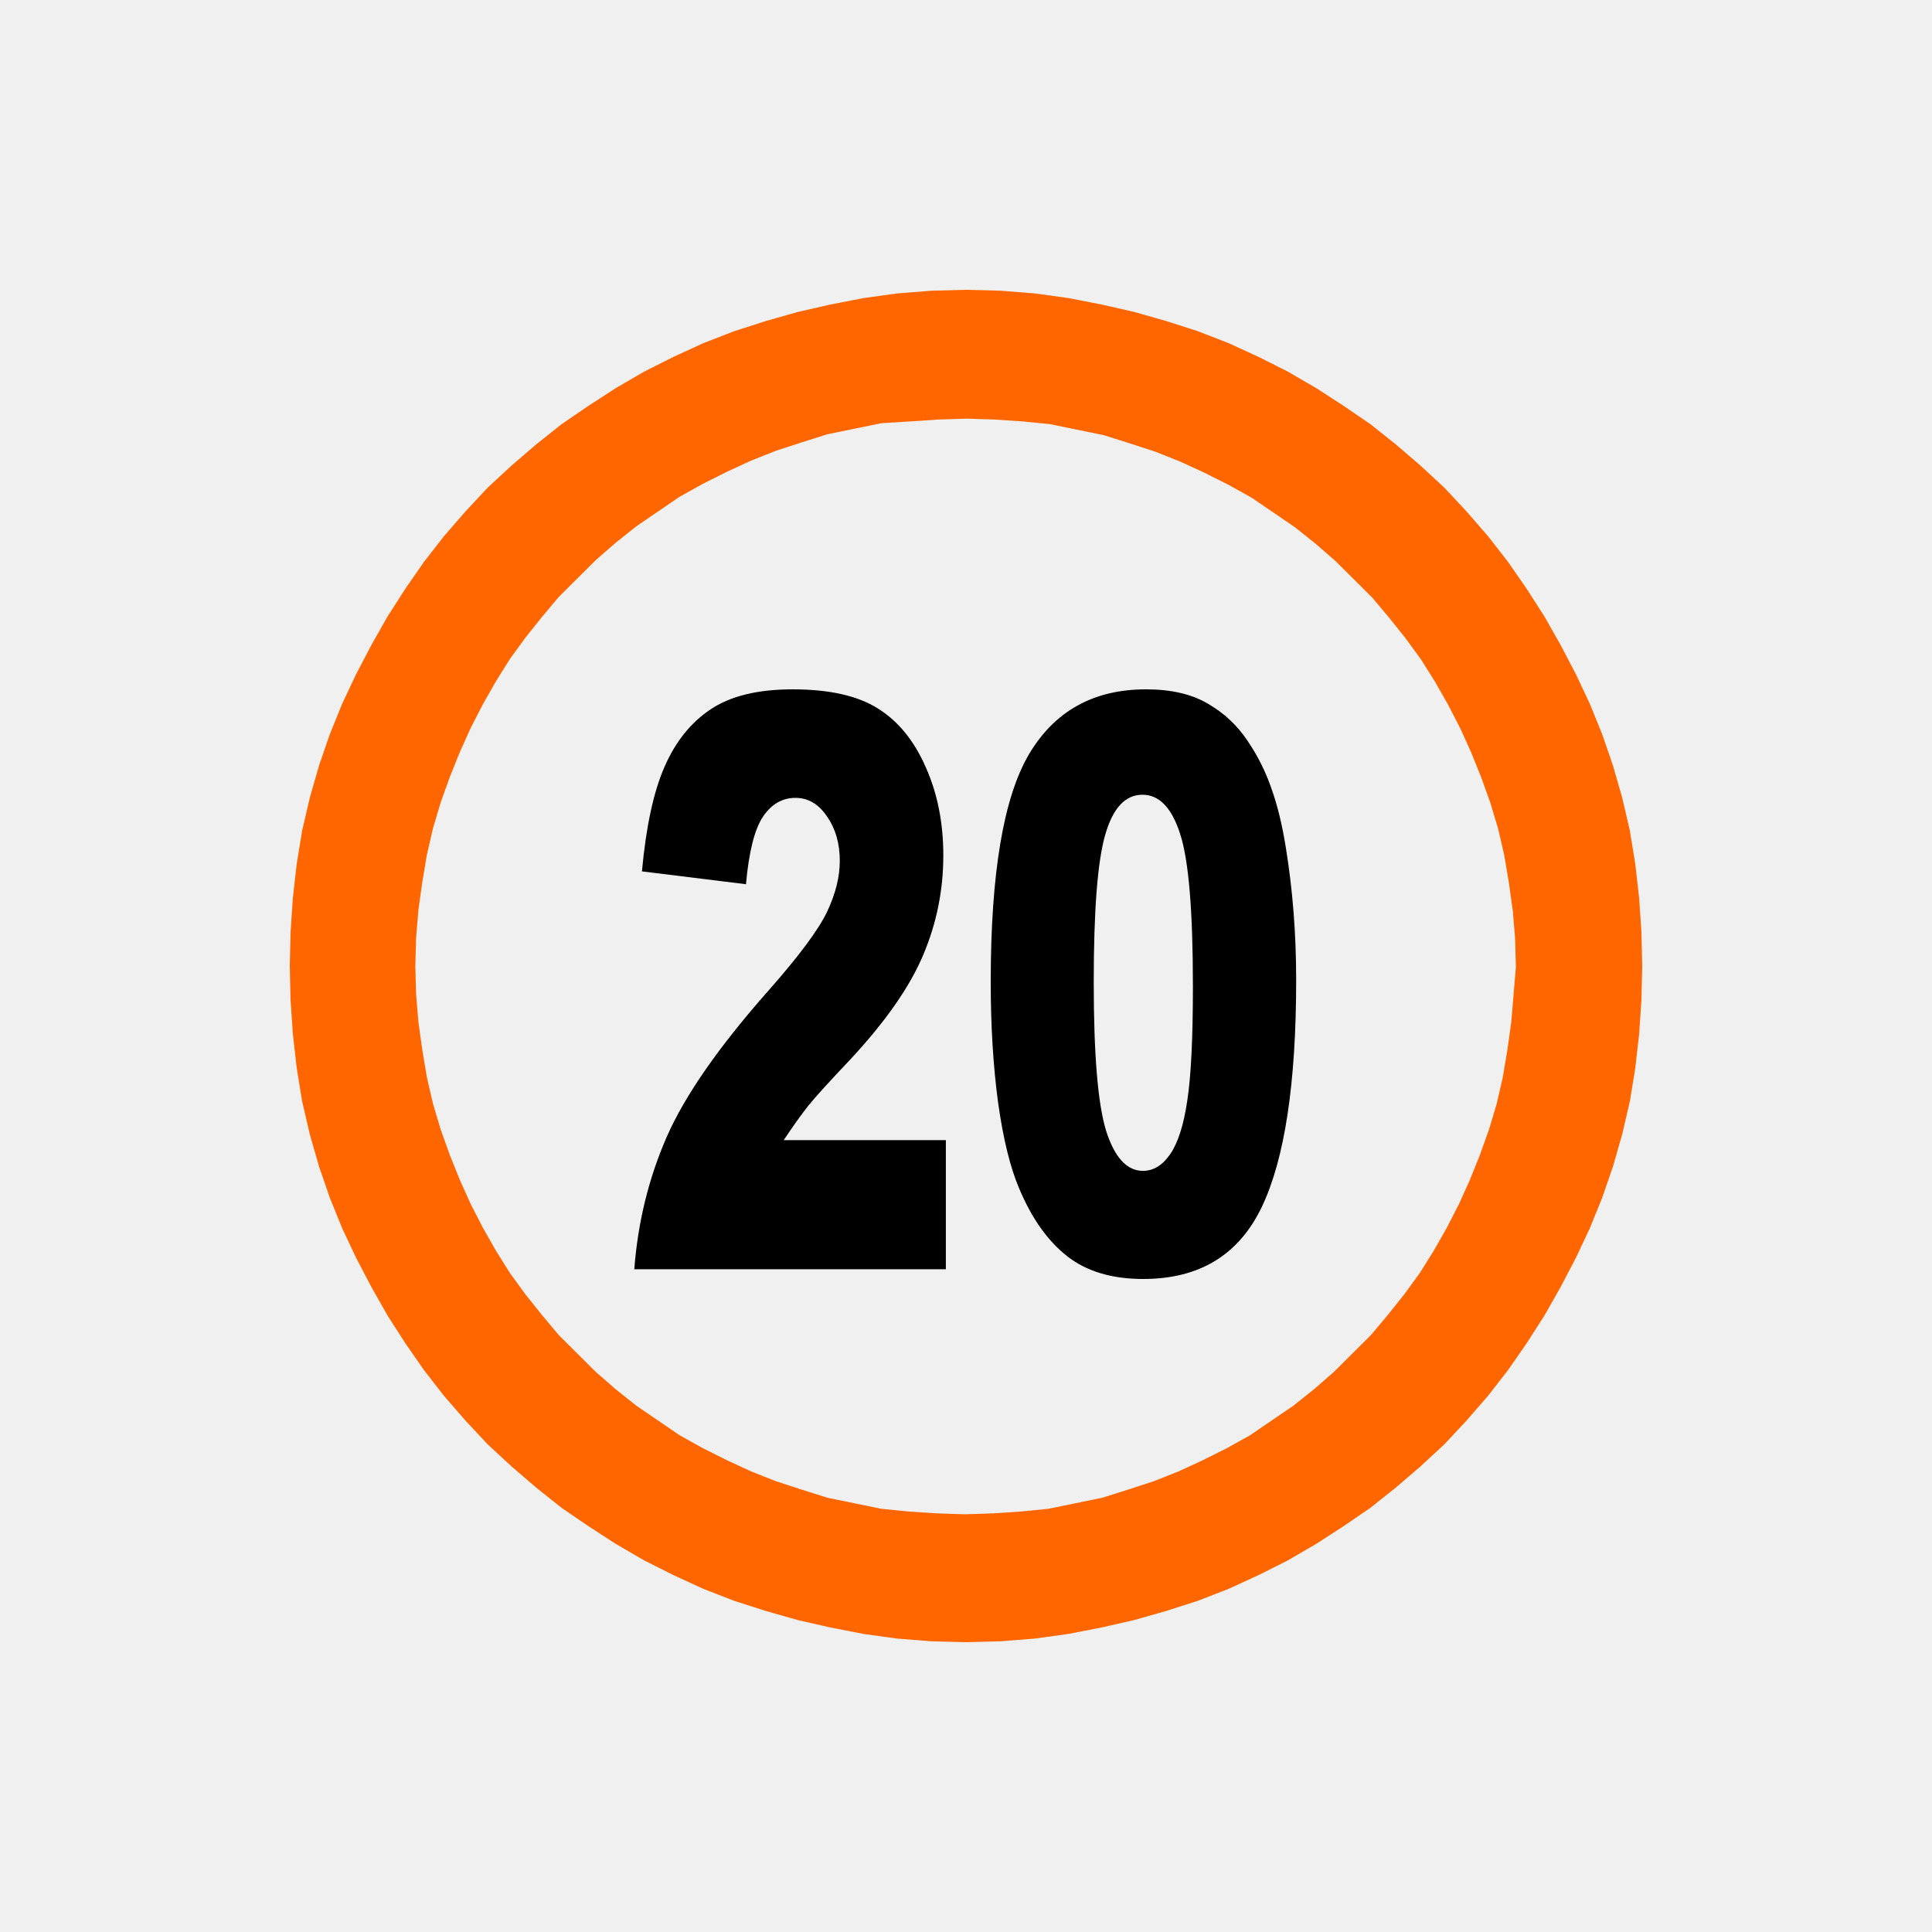
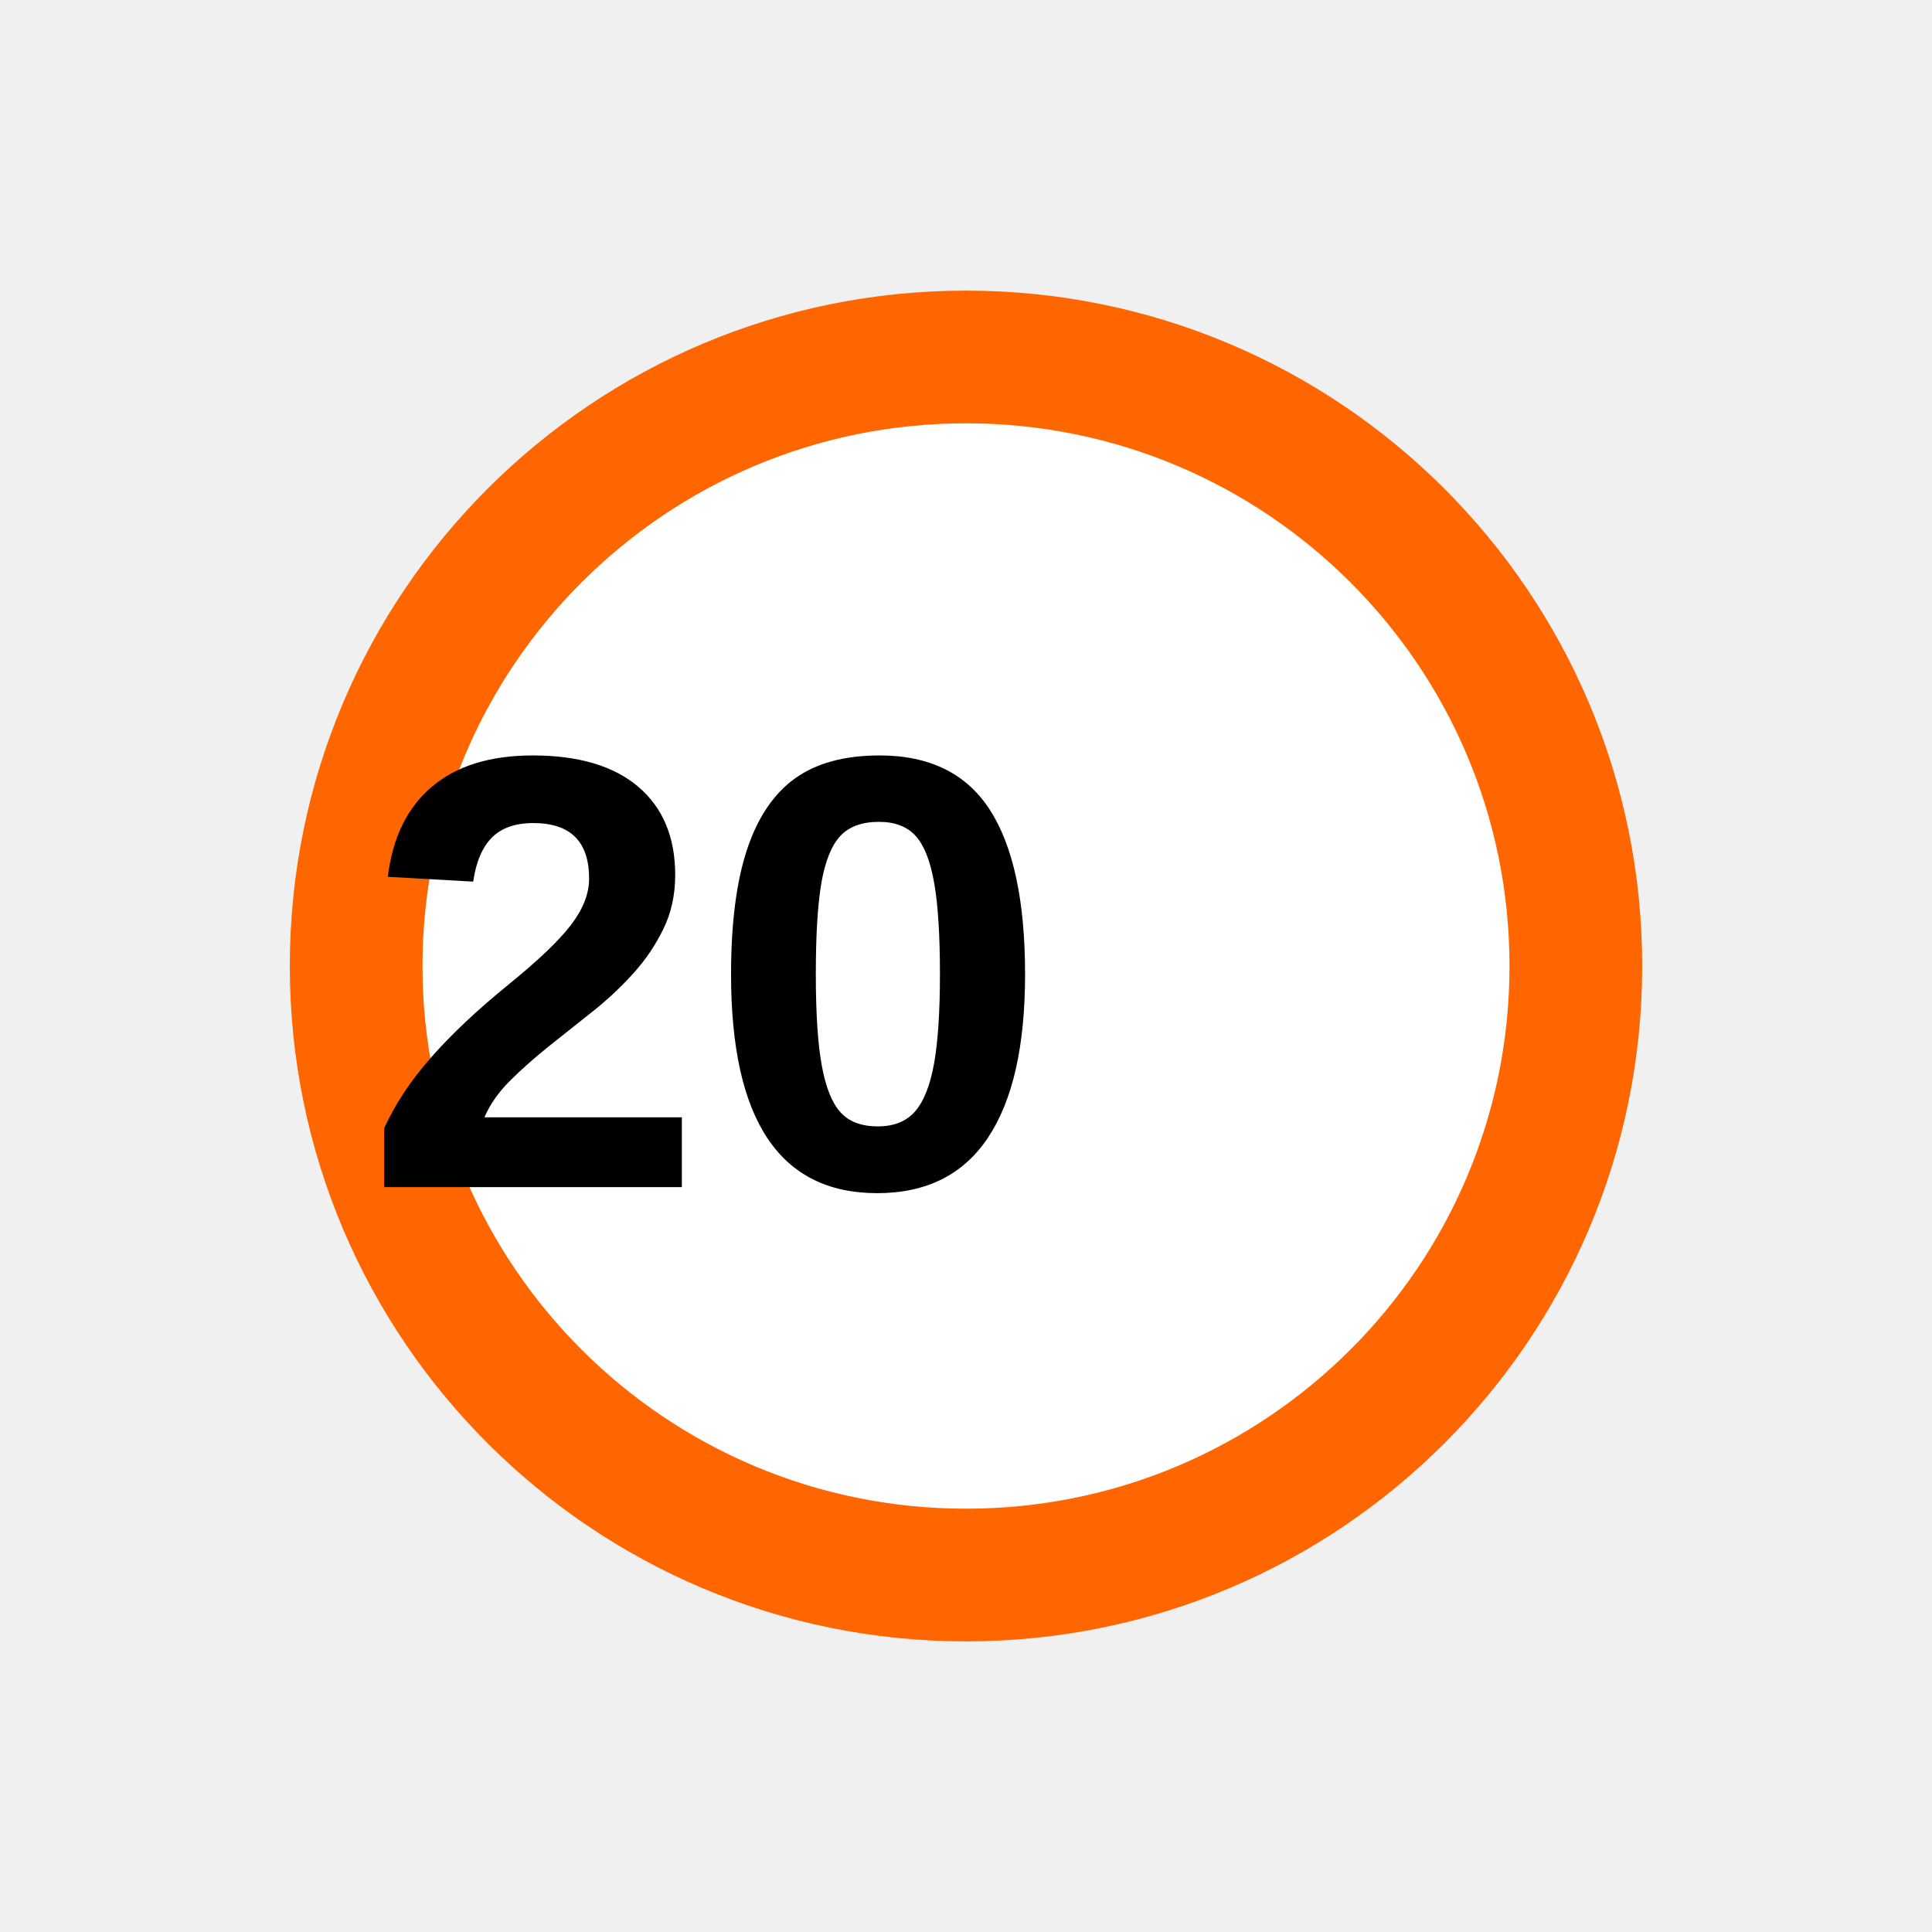
- <svg xmlns="http://www.w3.org/2000/svg" version="1.1" id="Layer_1" x="0px" y="0px" viewBox="0 0 250 250" style="enable-background:new 0 0 250 250;" xml:space="preserve">
+ <svg xmlns="http://www.w3.org/2000/svg" version="1.1" id="Layer_1" x="0px" y="0px" viewBox="0 0 250 250" xml:space="preserve" width="250" height="250">
  <defs id="defs4203" />
  <style type="text/css" id="style4196">
	.st0{fill-rule:evenodd;clip-rule:evenodd;}
</style>
-   <path style="clip-rule:evenodd;fill-rule:evenodd;fill:#ff6600" d="m 212.4,120.595 -0.299,-4.405 -0.498,-4.405 -0.698,-4.286 -0.997,-4.286 -1.196,-4.167 -1.395,-4.048 -1.595,-3.929 -1.794,-3.81 -1.993,-3.81 -2.093,-3.69 -2.292,-3.571 -2.392,-3.452 -2.591,-3.333 -2.79,-3.214 -2.89,-3.095 -3.089,-2.857 -3.189,-2.738 -3.289,-2.619 -3.488,-2.381 -3.488,-2.262 -3.687,-2.143 -3.787,-1.905 -3.887,-1.786 -3.986,-1.548 -4.086,-1.31 -4.186,-1.19 -4.186,-0.952 -4.285,-0.833 -4.285,-0.595 -4.485,-0.357 L 125,37.5 l -4.485,0.119 -4.485,0.357 -4.285,0.595 -4.285,0.833 -4.186,0.952 -4.186,1.19 -4.086,1.31 -3.986,1.548 -3.887,1.786 -3.787,1.905 -3.687,2.143 -3.488,2.262 -3.488,2.381 -3.289,2.619 -3.189,2.738 -3.089,2.857 -2.89,3.095 -2.79,3.214 -2.591,3.333 -2.392,3.452 -2.292,3.571 -2.093,3.69 -1.993,3.81 -1.794,3.81 -1.595,3.929 -1.395,4.048 -1.196,4.167 -0.997,4.286 -0.698,4.286 -0.498,4.405 -0.299,4.405 -0.1,4.405 0.1,4.405 0.299,4.405 0.498,4.405 0.698,4.286 0.997,4.286 1.196,4.167 1.395,4.048 1.595,3.929 1.794,3.81 1.993,3.81 2.093,3.69 2.292,3.571 2.392,3.452 2.591,3.333 2.79,3.214 2.89,3.095 3.089,2.857 3.189,2.738 3.289,2.619 3.488,2.381 3.488,2.262 3.687,2.143 3.787,1.905 3.887,1.786 3.986,1.548 4.086,1.31 4.186,1.19 4.186,0.952 4.285,0.833 4.285,0.595 4.485,0.357 L 125,212.5 l 4.485,-0.119 4.485,-0.357 4.285,-0.595 4.285,-0.833 4.186,-0.952 4.186,-1.19 4.086,-1.31 3.986,-1.548 3.887,-1.786 3.787,-1.905 3.687,-2.143 3.488,-2.262 3.488,-2.381 3.289,-2.619 3.189,-2.738 3.089,-2.857 2.89,-3.095 2.79,-3.214 2.591,-3.333 2.392,-3.452 2.292,-3.571 2.093,-3.69 1.993,-3.81 1.794,-3.81 1.595,-3.929 1.395,-4.048 1.196,-4.167 0.997,-4.286 0.698,-4.286 0.498,-4.405 0.299,-4.405 0.1,-4.405 -0.1,-4.405 z m -16.543,8.095 -0.299,3.571 -0.498,3.571 -0.598,3.571 -0.797,3.452 -0.997,3.333 -1.196,3.333 -1.296,3.214 -1.395,3.095 -1.595,3.095 -1.694,2.976 -1.794,2.857 -1.993,2.738 -2.093,2.619 -2.192,2.619 -2.392,2.381 -2.392,2.381 -2.591,2.262 -2.691,2.143 -2.79,1.905 -2.79,1.905 -2.99,1.667 -3.089,1.548 -3.089,1.429 -3.289,1.31 -3.289,1.071 -3.388,1.071 -3.488,0.714 -3.488,0.714 -3.588,0.357 -3.588,0.238 -3.588,0.119 -3.687,-0.119 -3.588,-0.238 -3.588,-0.357 -3.488,-0.714 -3.488,-0.714 -3.388,-1.071 -3.289,-1.071 -3.289,-1.31 -3.089,-1.429 -3.089,-1.548 -2.99,-1.667 -2.79,-1.905 -2.79,-1.905 -2.691,-2.143 -2.591,-2.262 -2.392,-2.381 -2.392,-2.381 -2.192,-2.619 -2.093,-2.619 -1.993,-2.738 -1.794,-2.857 -1.694,-2.976 -1.595,-3.095 -1.395,-3.095 -1.296,-3.214 -1.196,-3.333 -0.997,-3.333 -0.797,-3.452 -0.598,-3.571 -0.498,-3.571 -0.299,-3.571 -0.1,-3.69 0.1,-3.69 0.299,-3.571 0.498,-3.571 0.598,-3.571 0.797,-3.452 0.997,-3.333 1.196,-3.333 1.296,-3.214 1.395,-3.095 1.595,-3.095 1.694,-2.976 1.794,-2.857 1.993,-2.738 2.093,-2.619 2.192,-2.619 2.392,-2.381 2.392,-2.381 2.591,-2.262 2.691,-2.143 2.79,-1.905 2.79,-1.905 2.99,-1.667 3.089,-1.548 3.089,-1.429 3.289,-1.31 3.289,-1.071 3.388,-1.071 3.488,-0.714 3.488,-0.714 3.787,-0.238 3.588,-0.238 3.687,-0.119 3.588,0.119 3.588,0.238 3.588,0.357 3.488,0.714 3.488,0.714 3.388,1.071 3.289,1.071 3.289,1.31 3.089,1.429 3.089,1.548 2.99,1.667 2.79,1.905 2.79,1.905 2.691,2.143 2.591,2.262 2.392,2.381 2.392,2.381 2.192,2.619 2.093,2.619 1.993,2.738 1.794,2.857 1.694,2.976 1.595,3.095 1.395,3.095 1.296,3.214 1.196,3.333 0.997,3.333 0.797,3.452 0.598,3.571 0.498,3.571 0.299,3.571 0.1,3.69 -0.299,3.571 z" class="st0" id="XMLID_13_" />
-   <g transform="scale(0.8096328,1.235128)" style="font-style:normal;font-variant:normal;font-weight:900;font-stretch:normal;font-size:83.454px;line-height:125%;font-family:Arial;-inkscape-font-specification:'Arial, Heavy';text-align:start;letter-spacing:0px;word-spacing:0px;writing-mode:lr-tb;text-anchor:start;fill:#000000;fill-opacity:1;stroke:none;stroke-width:1px;stroke-linecap:butt;stroke-linejoin:miter;stroke-opacity:1" id="text5478">
-     <path d="m 151.171,132.976 -49.795,0 q 0.856,-7.376 5.175,-13.855 4.36,-6.52 16.3,-15.362 7.294,-5.42 9.332,-8.231 2.037,-2.812 2.037,-5.338 0,-2.73 -2.037,-4.645 -1.997,-1.956 -5.053,-1.956 -3.178,0 -5.216,1.997 -1.997,1.997 -2.689,7.05 l -16.626,-1.345 q 0.978,-7.009 3.586,-10.921 2.608,-3.953 7.335,-6.031 4.768,-2.119 13.162,-2.119 8.761,0 13.61,1.997 4.89,1.997 7.661,6.153 2.812,4.116 2.812,9.25 0,5.46 -3.219,10.432 -3.178,4.971 -11.613,10.921 -5.012,3.464 -6.724,4.849 -1.671,1.385 -3.953,3.627 l 25.916,0 0,13.529 z" style="" id="path5024" />
-     <path d="m 158.343,102.862 q 0,-17.033 6.112,-23.838 6.153,-6.805 18.704,-6.805 6.031,0 9.902,1.508 3.871,1.467 6.316,3.871 2.445,2.363 3.83,5.012 1.426,2.608 2.282,6.112 1.671,6.683 1.671,13.936 0,16.259 -5.501,23.797 -5.501,7.539 -18.948,7.539 -7.539,0 -12.184,-2.404 -4.645,-2.404 -7.62,-7.05 -2.16,-3.301 -3.382,-9.006 -1.182,-5.746 -1.182,-12.673 z m 16.463,0.041 q 0,11.41 1.997,15.607 2.037,4.156 5.868,4.156 2.526,0 4.36,-1.752 1.874,-1.793 2.73,-5.623 0.896,-3.83 0.896,-11.939 0,-11.899 -2.037,-15.974 -1.997,-4.116 -6.031,-4.116 -4.116,0 -5.949,4.197 -1.834,4.156 -1.834,15.444 z" style="" id="path5026" />
-   </g>
+   <ellipse style="fill:#ffffff;stroke:#ff6600;stroke-width:17.17;stroke-dasharray:none;paint-order:normal" id="path1890" cx="125" cy="125" rx="78.914" ry="78.809" />
+   <text xml:space="preserve" style="font-style:normal;font-variant:normal;font-weight:bold;font-stretch:normal;font-size:80px;line-height:125%;font-family:Arial;-inkscape-font-specification:'Arial, Bold';font-variant-ligatures:normal;font-variant-position:super;font-variant-caps:normal;font-variant-numeric:normal;font-variant-east-asian:normal;text-align:center;letter-spacing:0px;word-spacing:0px;writing-mode:lr-tb;text-anchor:middle;fill:#000000;fill-opacity:1;stroke:none;stroke-width:7.588;stroke-linecap:butt;stroke-linejoin:miter;stroke-opacity:1" x="124.766" y="153.613" id="text1198">
+     <tspan id="tspan1202" x="124.766" y="153.613" style="font-style:normal;font-variant:normal;font-weight:bold;font-stretch:normal;font-size:80px;font-family:Arial;-inkscape-font-specification:'Arial, Bold';font-variant-ligatures:normal;font-variant-caps:normal;font-variant-numeric:normal;font-variant-east-asian:normal;fill:#000000;stroke-width:7.588">20</tspan>
+   </text>
</svg>
